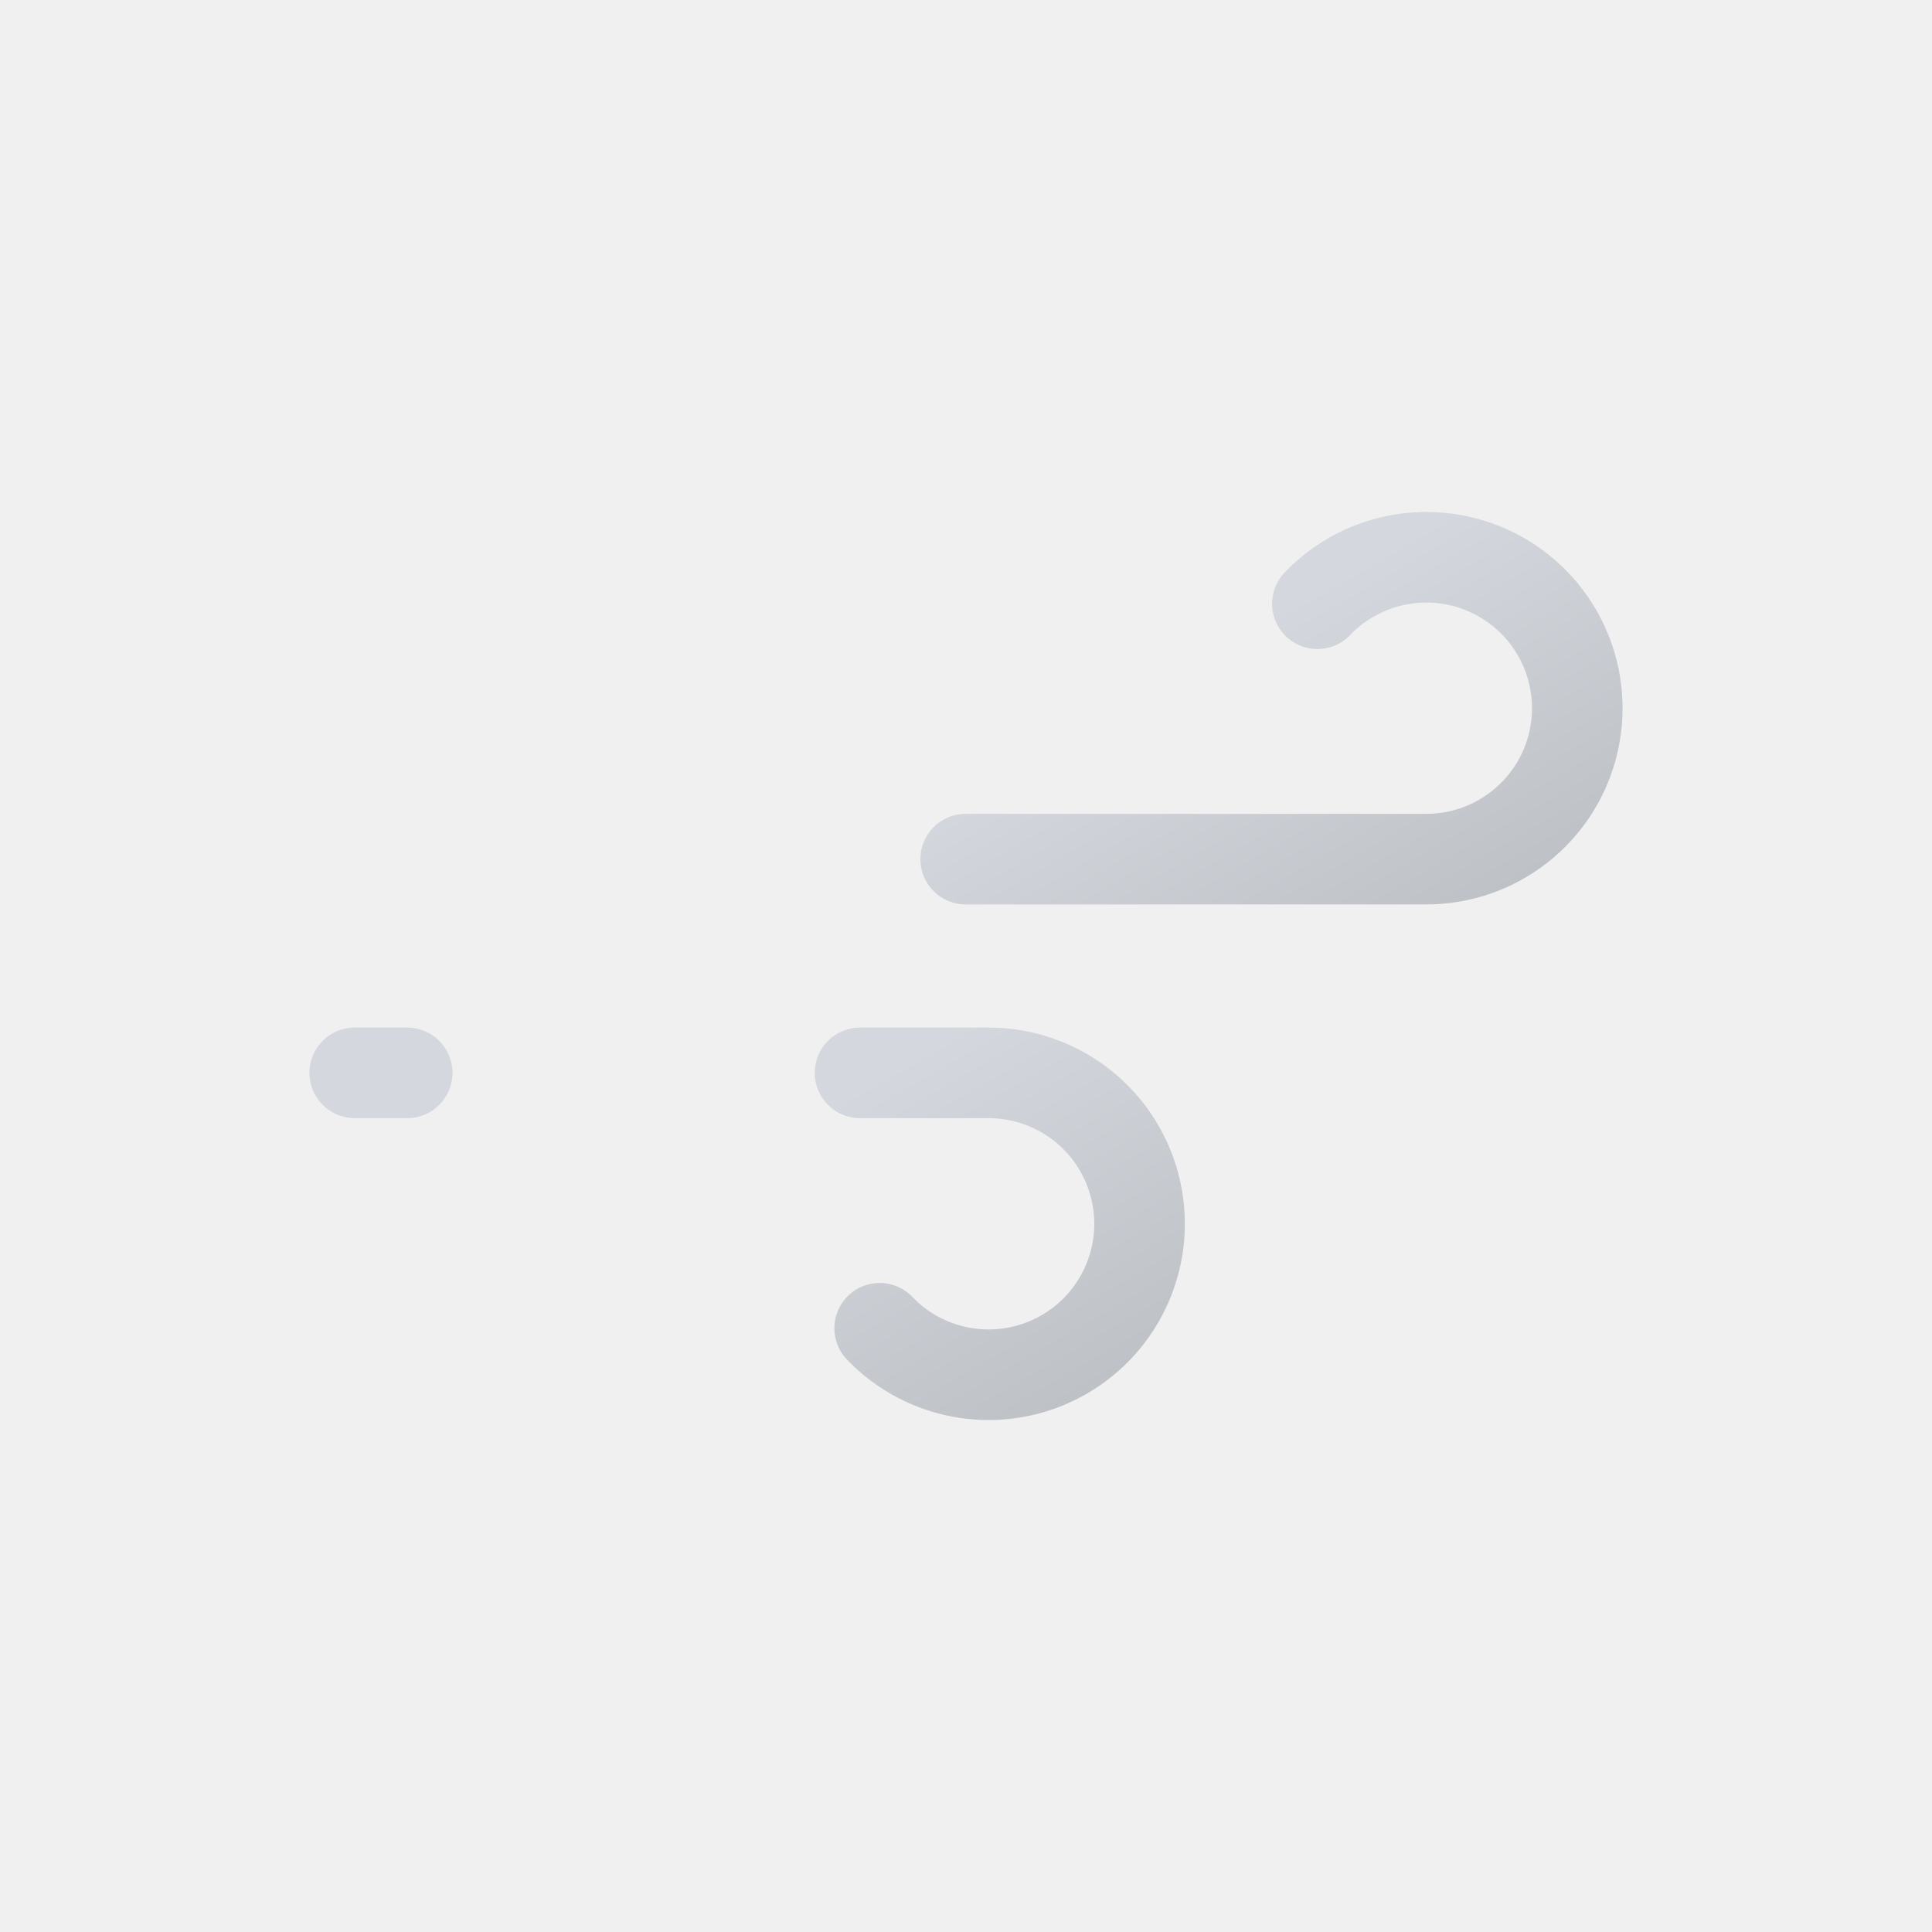
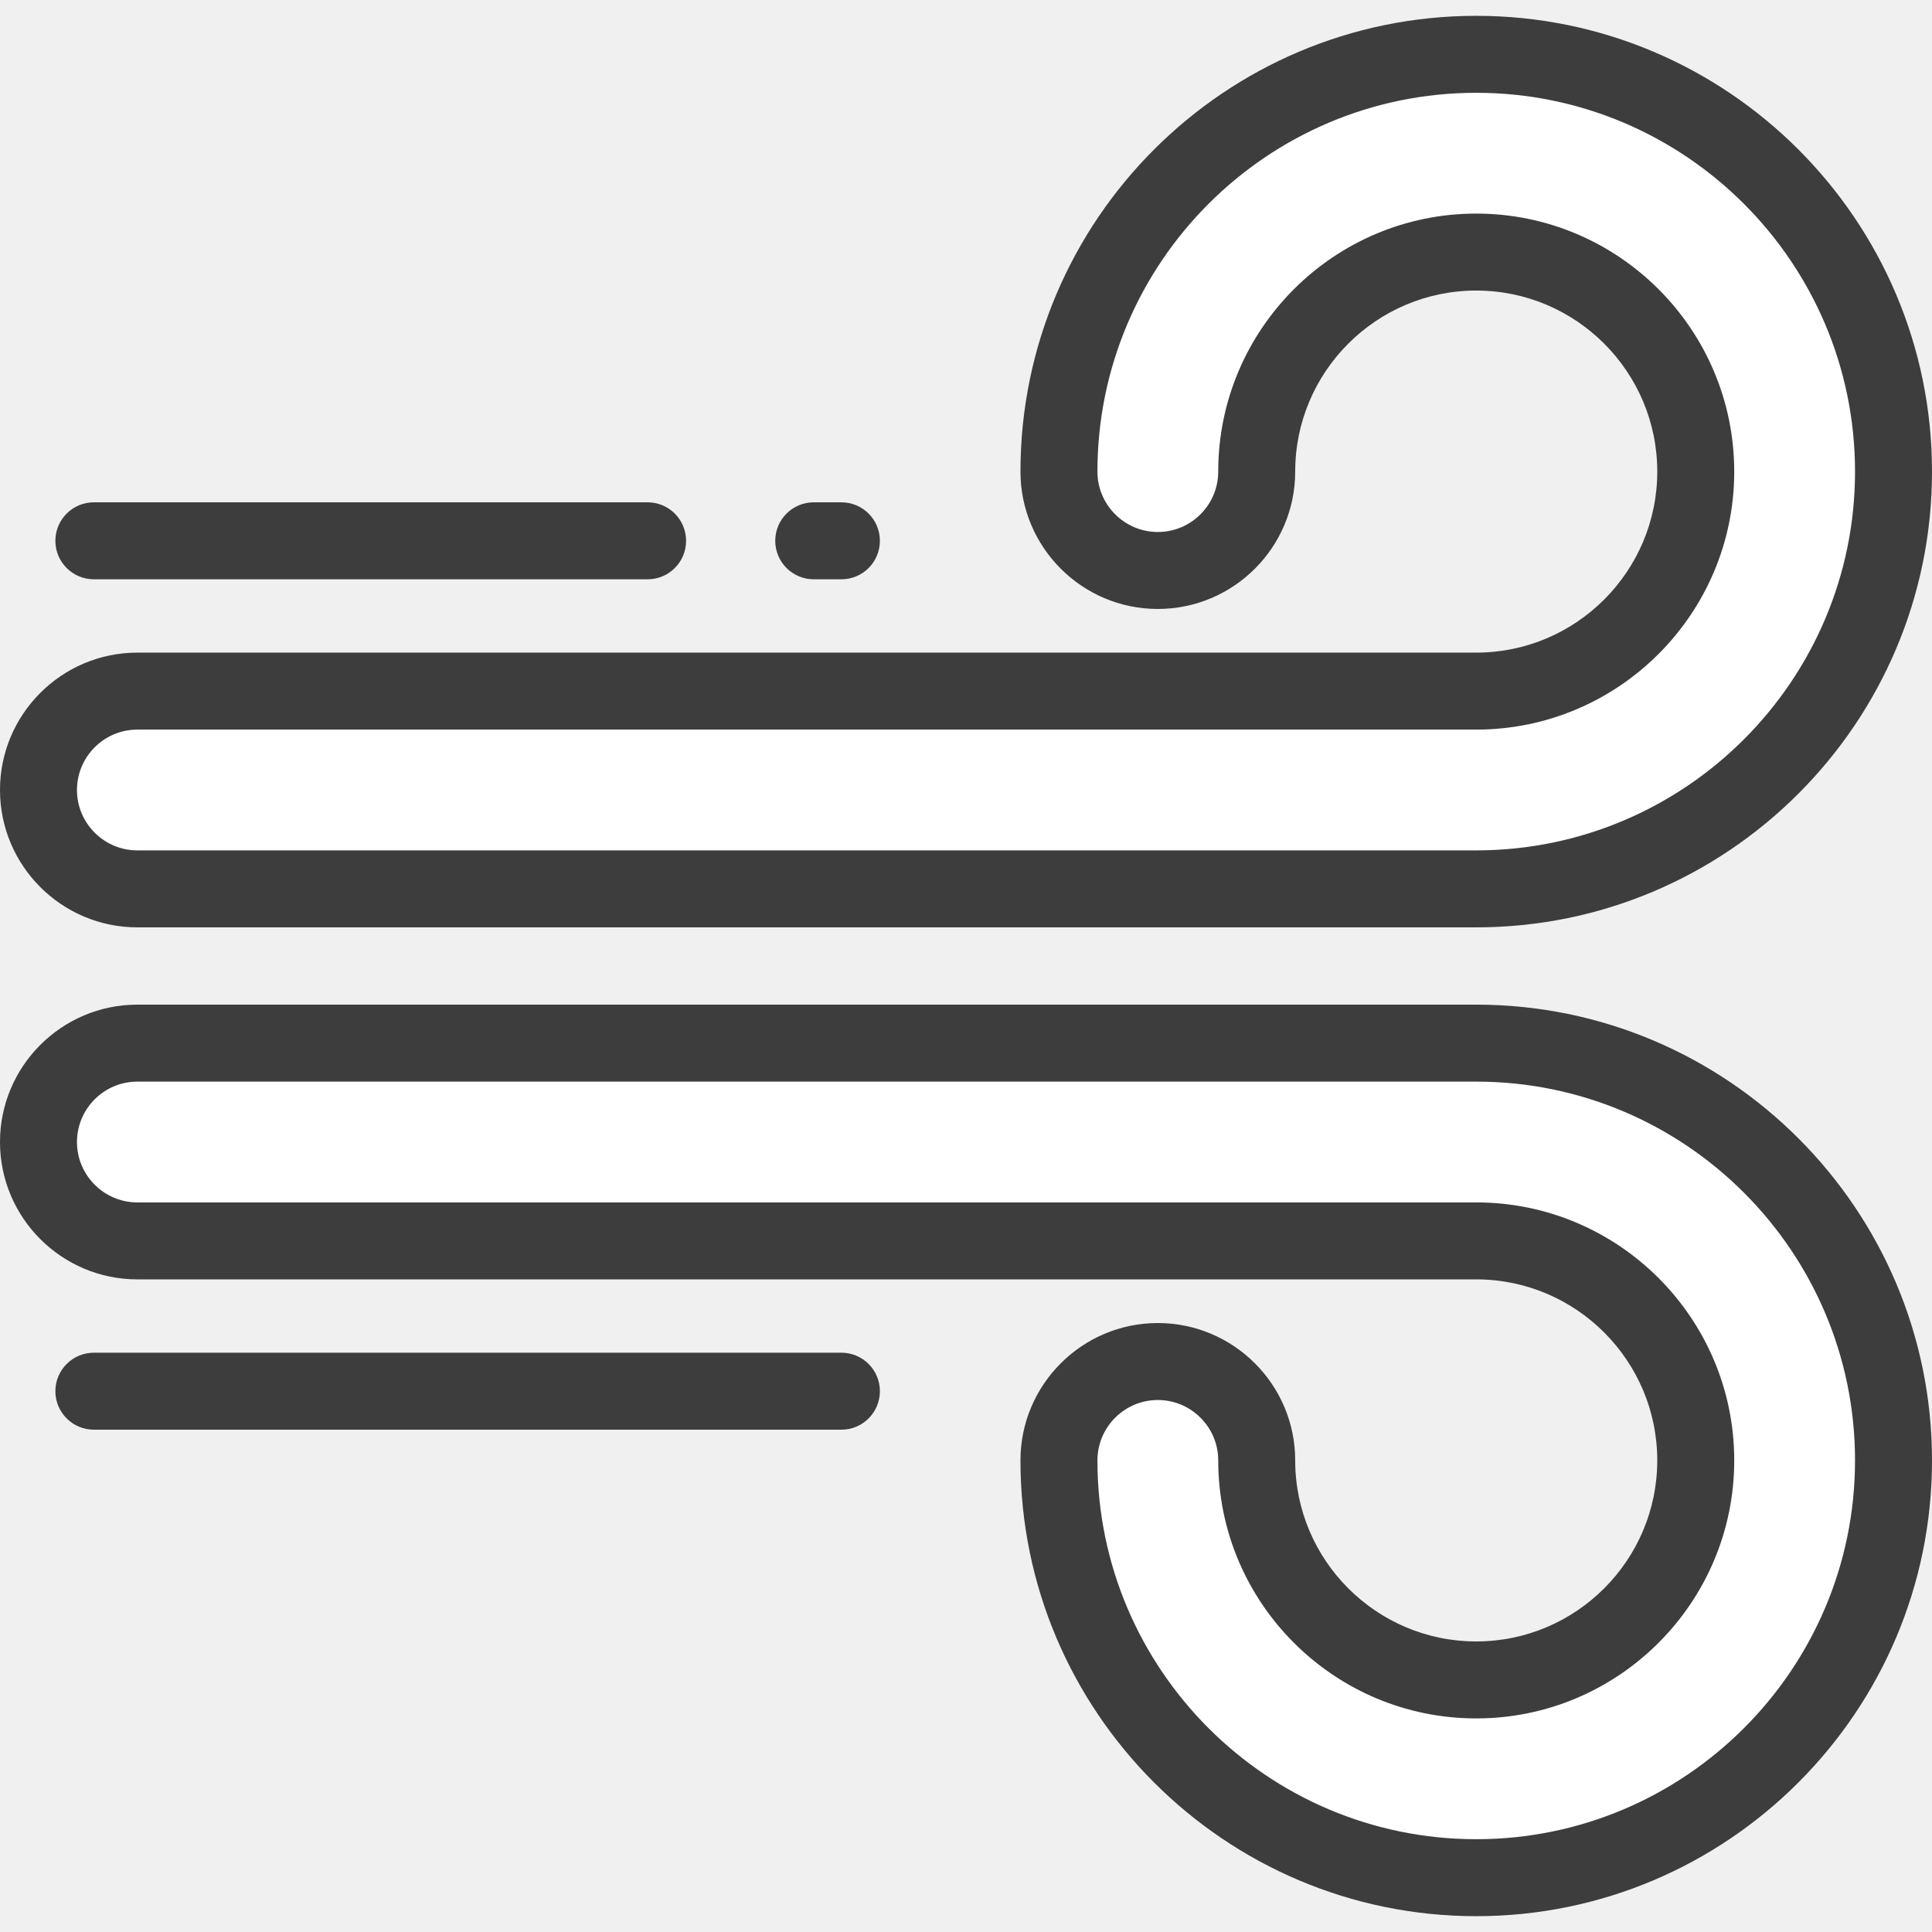
- <svg xmlns="http://www.w3.org/2000/svg" xmlns:xlink="http://www.w3.org/1999/xlink" viewBox="0 0 64 64">
-   <defs>
-     <linearGradient id="a" x1="27.56" x2="38.27" y1="17.64" y2="36.19" gradientUnits="userSpaceOnUse">
-       <stop offset="0" stop-color="#d4d7dd" />
-       <stop offset=".45" stop-color="#d4d7dd" />
-       <stop offset="1" stop-color="#bec1c6" />
-     </linearGradient>
-     <linearGradient id="b" x1="19.96" x2="31.37" y1="29.03" y2="48.8" xlink:href="#a" />
-   </defs>
-   <path fill="none" stroke="url(#a)" stroke-dasharray="35 22" stroke-linecap="round" stroke-miterlimit="10" stroke-width="3" d="M43.64 20a5 5 0 113.61 8.46h-35.5">
-     <animate attributeName="stroke-dashoffset" dur="2s" repeatCount="indefinite" values="-57; 57" />
-   </path>
-   <path fill="none" stroke="url(#b)" stroke-dasharray="24 15" stroke-linecap="round" stroke-miterlimit="10" stroke-width="3" d="M29.14 44a5 5 0 103.61-8.46h-21">
-     <animate attributeName="stroke-dashoffset" begin="-1.5s" dur="2s" repeatCount="indefinite" values="-39; 39" />
-   </path>
+ <svg xmlns="http://www.w3.org/2000/svg" height="800px" width="800px" version="1.1" id="Layer_1" viewBox="0 0 512 512" xml:space="preserve">
+   <g>
+     <path style="fill:#FFFFFF;" d="M391.217,235.56H36.404c-14.472,0-26.205-11.732-26.205-26.204   c0-14.473,11.733-26.205,26.205-26.205h354.813c32.078,0,58.174-26.098,58.174-58.174s-26.098-58.174-58.174-58.174   s-58.174,26.098-58.174,58.174c0,14.473-11.733,26.205-26.205,26.205c-14.472,0-26.205-11.732-26.205-26.205   c0-60.976,49.608-110.584,110.584-110.584S501.801,64,501.801,124.976S452.193,235.56,391.217,235.56z" />
+     <path style="fill:#FFFFFF;" d="M391.217,497.608c-60.976,0-110.584-49.608-110.584-110.584c0-14.473,11.733-26.205,26.205-26.205   c14.472,0,26.205,11.732,26.205,26.205c0,32.077,26.098,58.174,58.174,58.174s58.174-26.098,58.174-58.174   s-26.098-58.174-58.174-58.174H36.404c-14.472-0.001-26.205-11.733-26.205-26.206c0-14.473,11.733-26.205,26.205-26.205h354.813   c60.976,0,110.584,49.609,110.584,110.585S452.193,497.608,391.217,497.608z" />
+   </g>
+   <g>
+     <path style="fill:#3D3D3D;" d="M391.217,245.759H36.404C16.331,245.759,0,229.429,0,209.356s16.331-36.404,36.404-36.404h354.813   c26.454,0,47.975-21.522,47.975-47.976S417.67,77,391.217,77c-26.455,0-47.976,21.522-47.976,47.976   c0,20.073-16.331,36.404-36.403,36.404c-20.074,0-36.404-16.331-36.404-36.404c0-66.6,54.183-120.783,120.784-120.783   C457.817,4.193,512,58.376,512,124.976S457.817,245.759,391.217,245.759z M36.404,193.35c-8.825,0-16.006,7.18-16.006,16.006   c0,8.825,7.18,16.006,16.006,16.006h354.813c55.352,0,100.385-45.033,100.385-100.385S446.57,24.592,391.217,24.592   S290.831,69.625,290.831,124.977c0,8.825,7.18,16.006,16.006,16.006c8.824,0,16.005-7.18,16.005-16.006   c0-37.701,30.672-68.374,68.374-68.374c37.701,0,68.373,30.672,68.373,68.374s-30.672,68.374-68.373,68.374L36.404,193.35   L36.404,193.35z" />
+     <path style="fill:#3D3D3D;" d="M391.217,507.807c-66.601,0-120.784-54.183-120.784-120.783c0-20.073,16.331-36.404,36.404-36.404   s36.403,16.331,36.403,36.404c0,26.454,21.522,47.976,47.976,47.976c26.454,0,47.975-21.522,47.975-47.976   c0-26.454-21.522-47.976-47.975-47.976H36.404C16.331,339.048,0,322.718,0,302.644c0-20.074,16.331-36.404,36.404-36.404h354.813   c66.6,0,120.783,54.183,120.783,120.783S457.817,507.807,391.217,507.807z M306.838,371.018c-8.825,0-16.006,7.18-16.006,16.006   c0,55.352,45.033,100.385,100.386,100.385s100.384-45.033,100.384-100.385S446.57,286.639,391.217,286.639H36.404   c-8.825,0-16.006,7.18-16.006,16.006s7.18,16.006,16.006,16.006h354.813c37.701,0,68.373,30.672,68.373,68.374   S428.918,455.4,391.217,455.4c-37.702,0-68.374-30.672-68.374-68.374C322.843,378.199,315.662,371.018,306.838,371.018z" />
+     <path style="fill:#3D3D3D;" d="M171.621,153.518H24.874c-5.632,0-10.199-4.566-10.199-10.199s4.567-10.199,10.199-10.199h146.747   c5.632,0,10.199,4.566,10.199,10.199S177.253,153.518,171.621,153.518z" />
+     <path style="fill:#3D3D3D;" d="M222.982,153.518h-7.337c-5.632,0-10.199-4.566-10.199-10.199s4.567-10.199,10.199-10.199h7.337   c5.632,0,10.199,4.566,10.199,10.199S228.614,153.518,222.982,153.518z" />
+     <path style="fill:#3D3D3D;" d="M222.982,378.88H24.874c-5.632,0-10.199-4.566-10.199-10.199s4.567-10.199,10.199-10.199h198.108   c5.632,0,10.199,4.566,10.199,10.199S228.614,378.88,222.982,378.88z" />
+   </g>
</svg>
